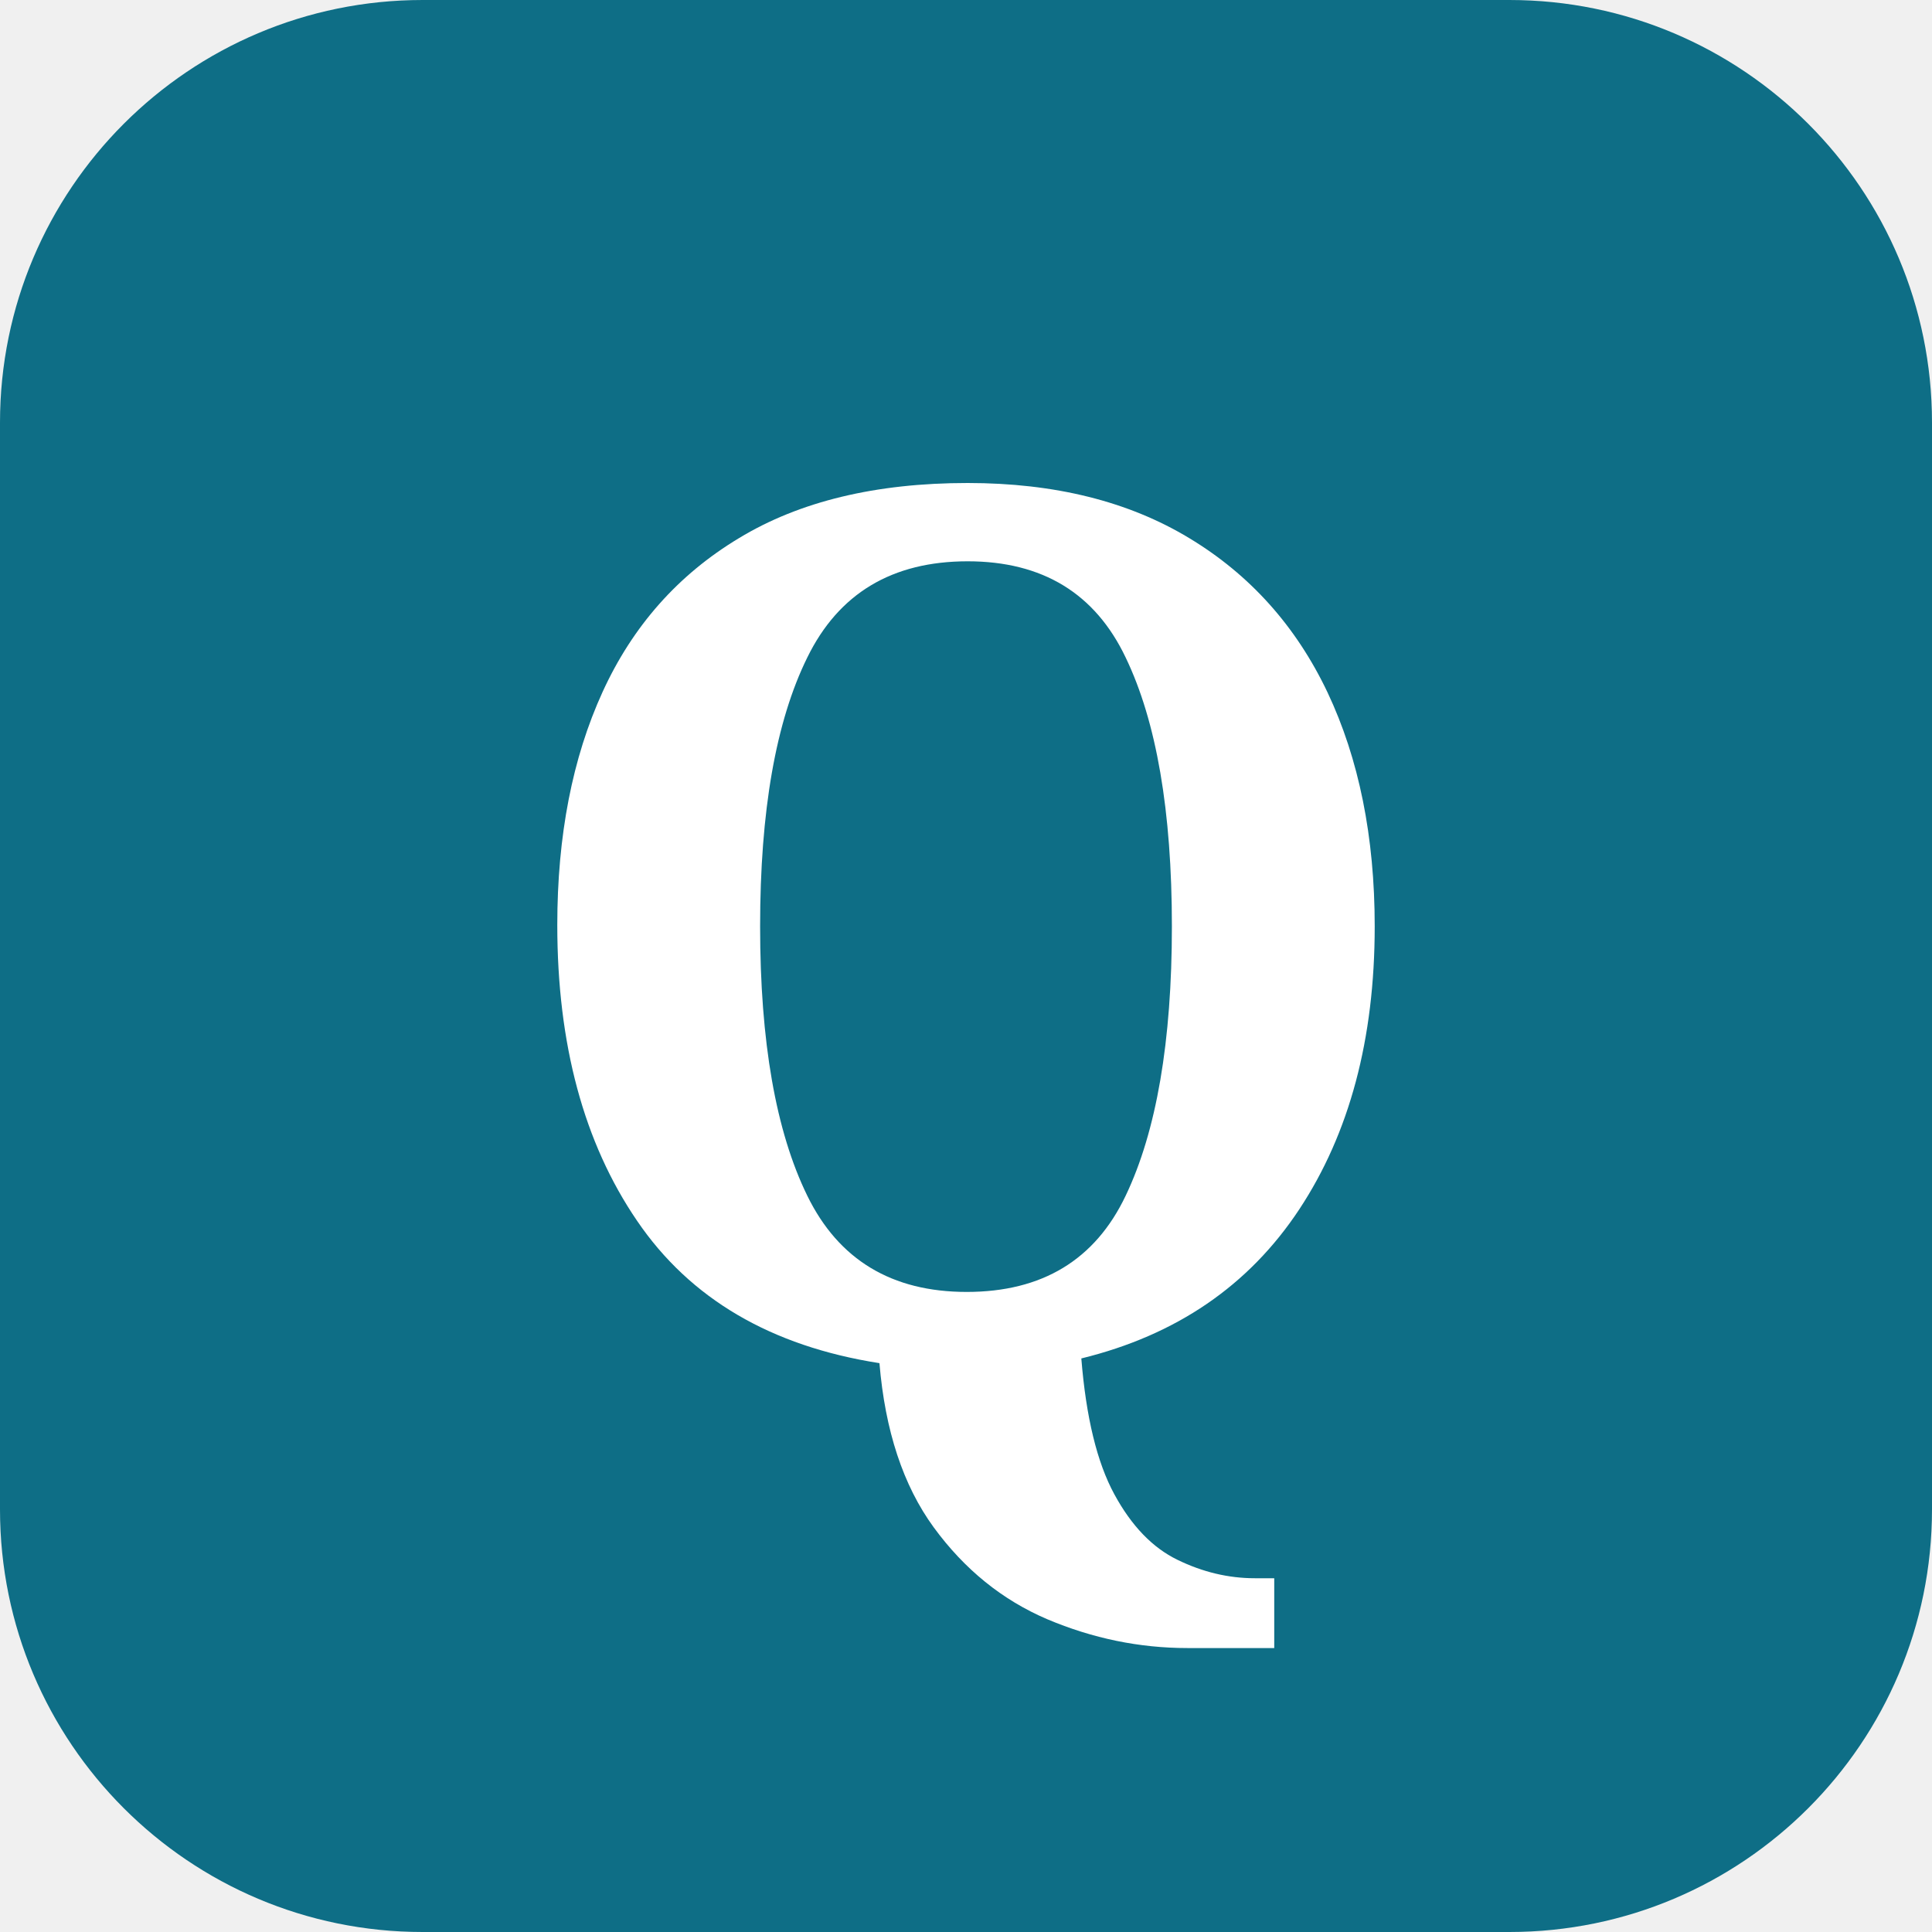
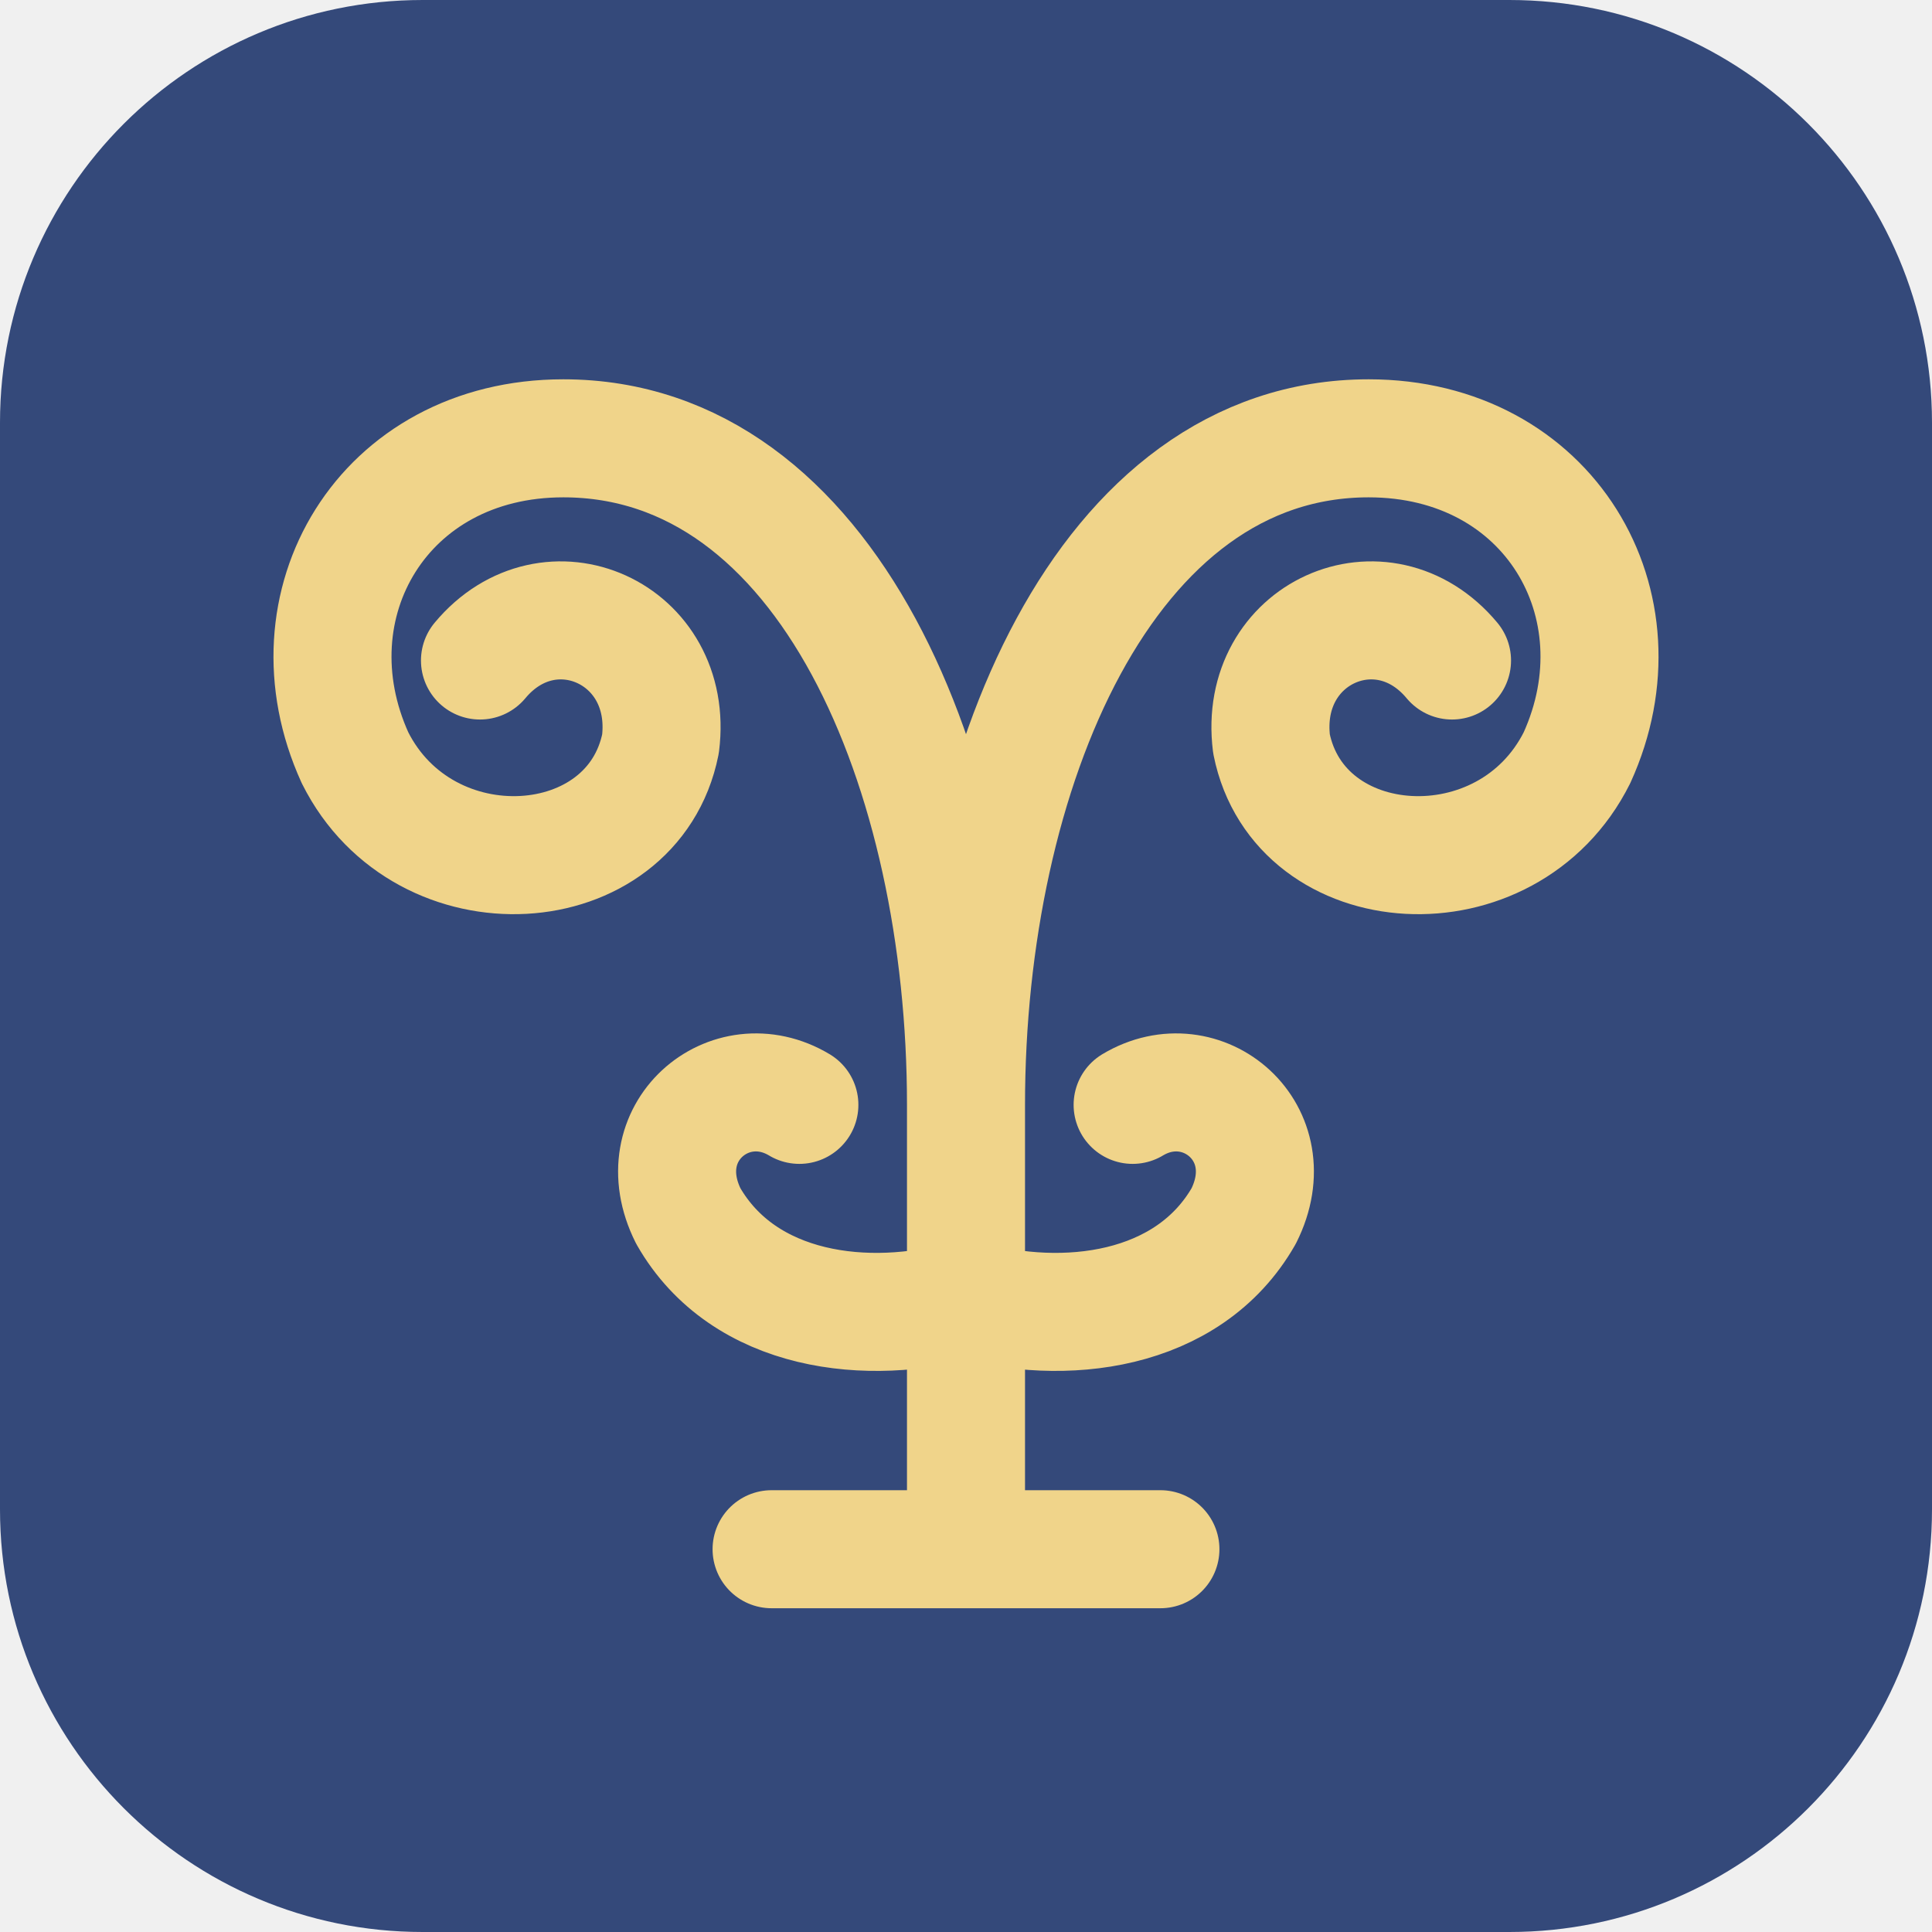
<svg xmlns="http://www.w3.org/2000/svg" viewBox="0 0 64 64">
-   <rect width="64" height="64" rx="14" fill="#0e6e86" />
-   <text x="32" y="45" font-family="Georgia,serif" font-size="40" font-weight="bold" fill="#ffffff" text-anchor="middle">Q</text>
+   <rect width="64" height="64" rx="14" fill="#34497a" />
+   <g fill="none" stroke="#f0d48a" stroke-width="8.5" stroke-linecap="round" stroke-linejoin="round" transform="translate(9 9) scale(.46)">
+     <path d="M50 92V60C50 36 60 12 79 12c13 0 20 12 15 23-5 10-20 9-22-1-1-8 8-12 13-6M50 60C50 36 40 12 21 12 8 12 1 24 6 35c5 10 20 9 22-1 1-8-8-12-13-6M50 74c7 2 16 1 20-6 3-6-3-11-8-8M50 74c-7 2-16 1-20-6-3-6 3-11 8-8M36 92h28" />
+   </g>
</svg>
